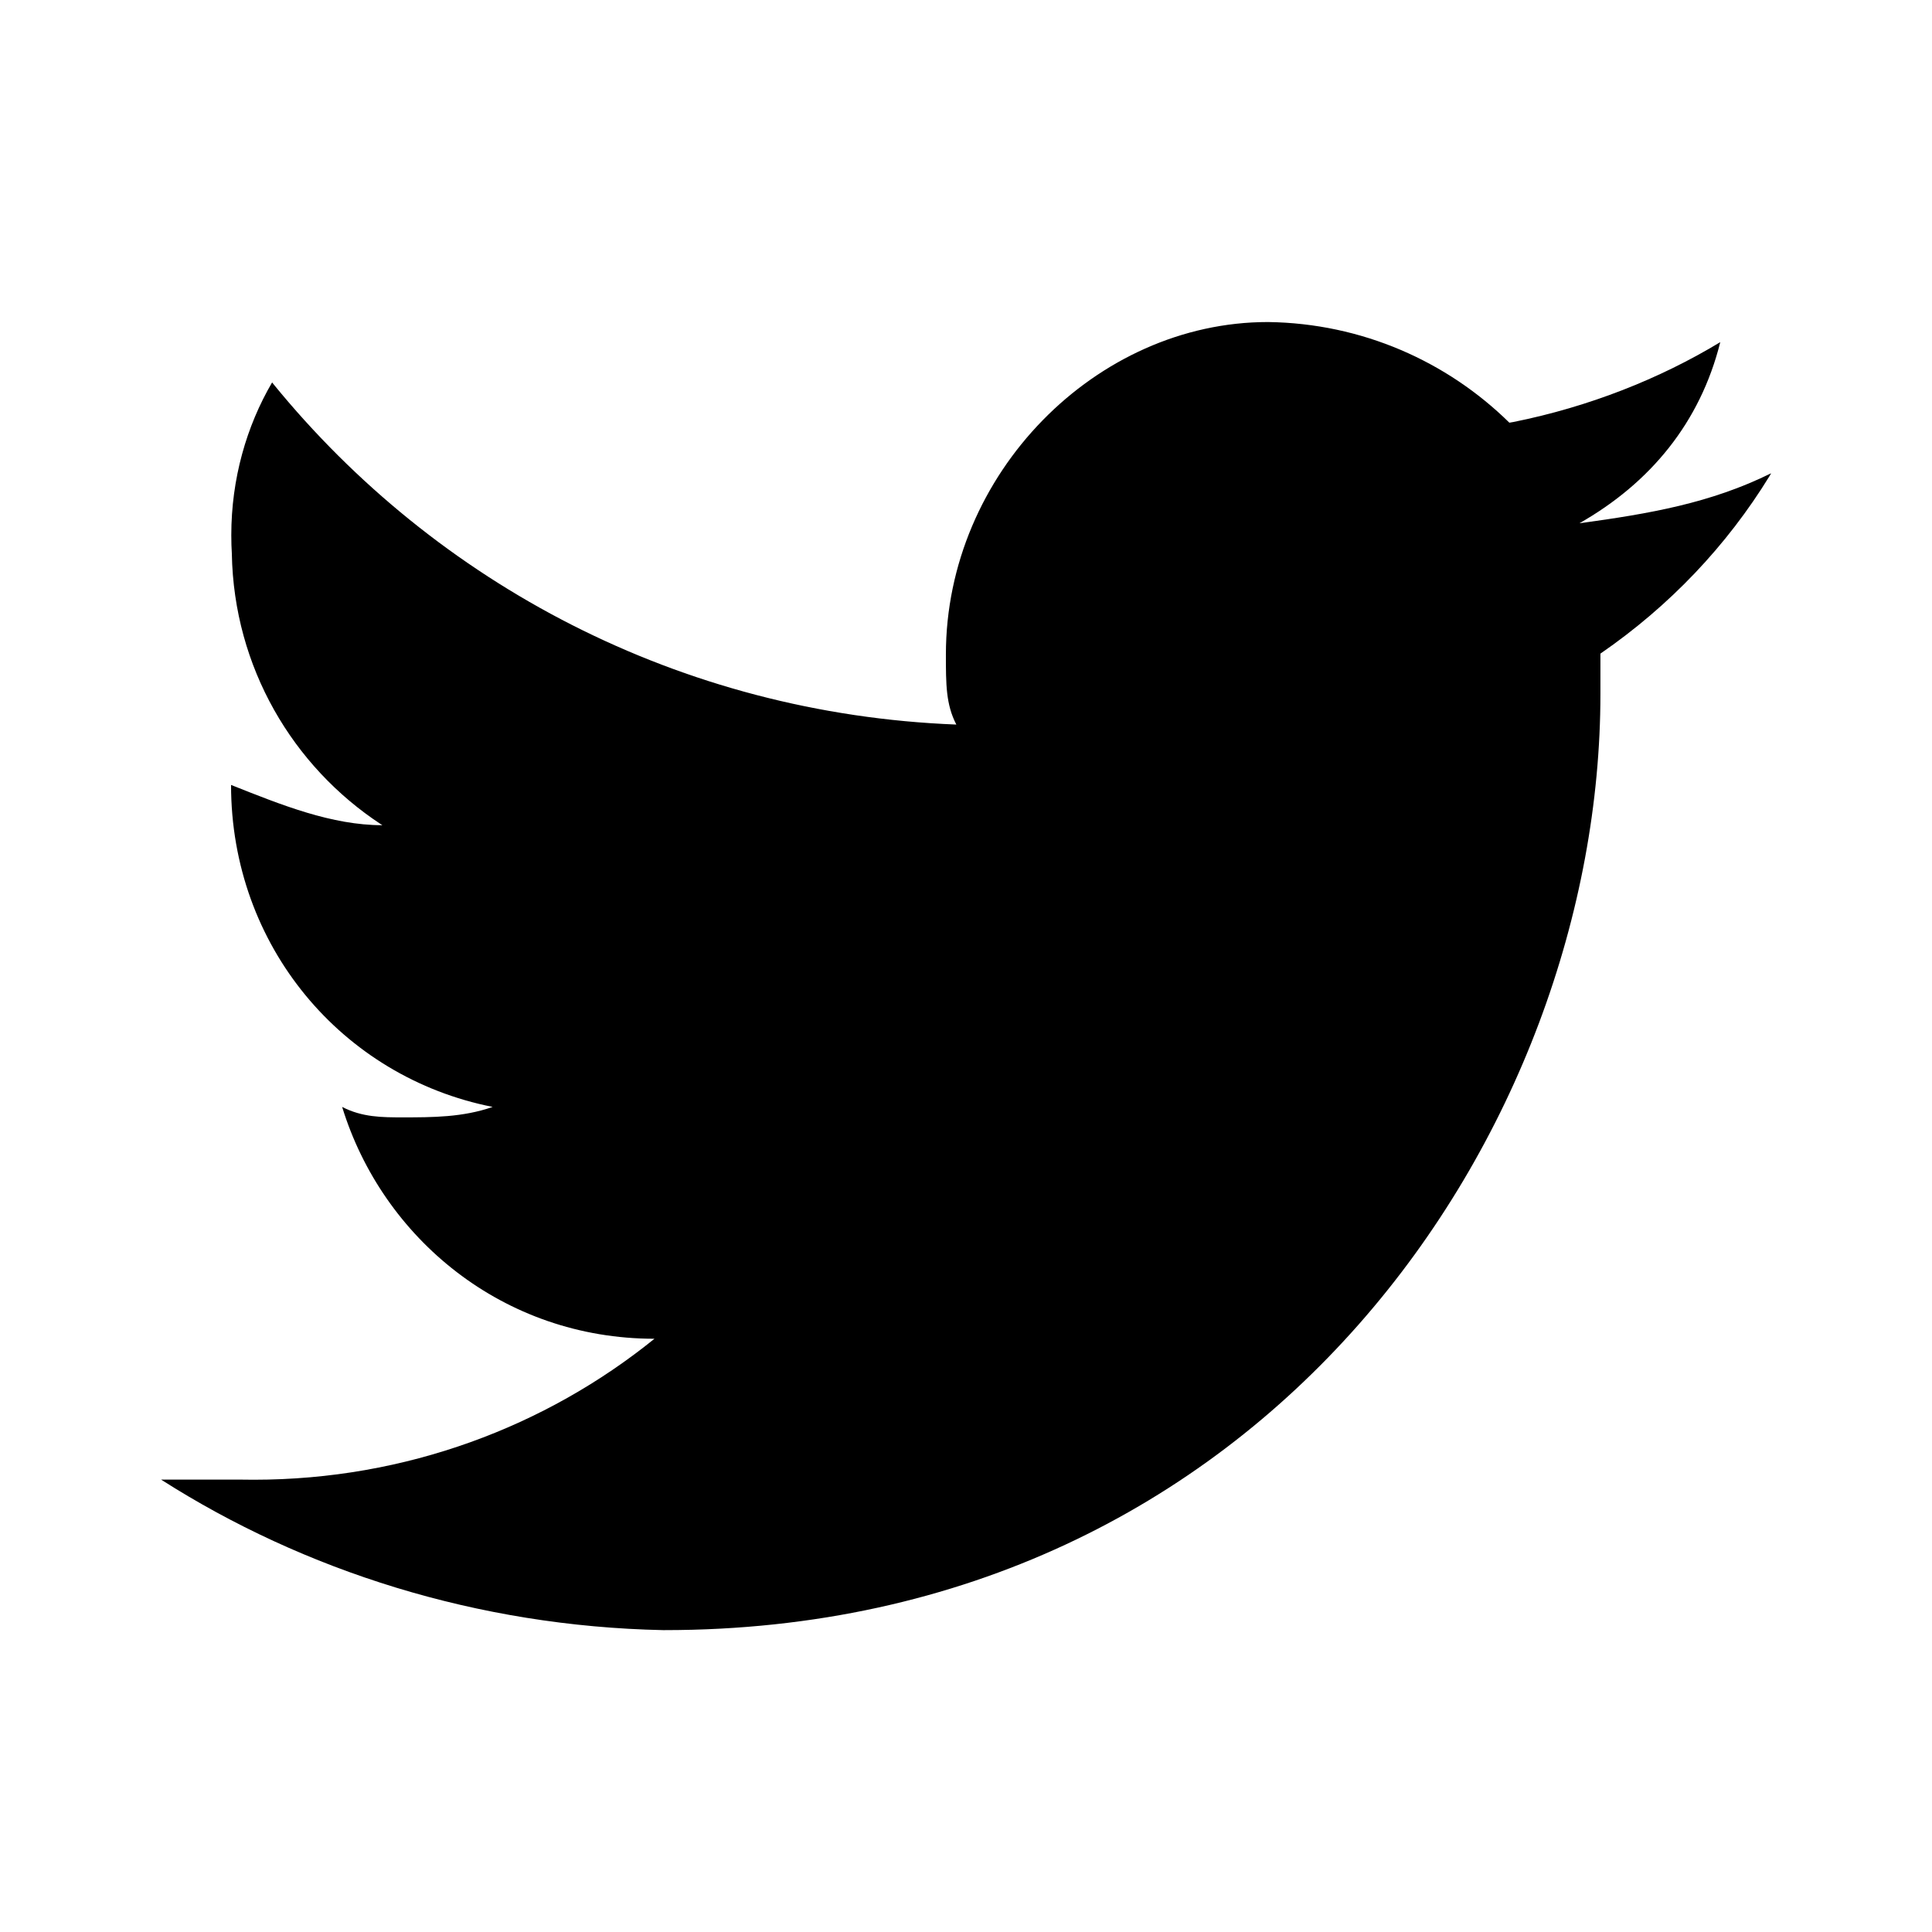
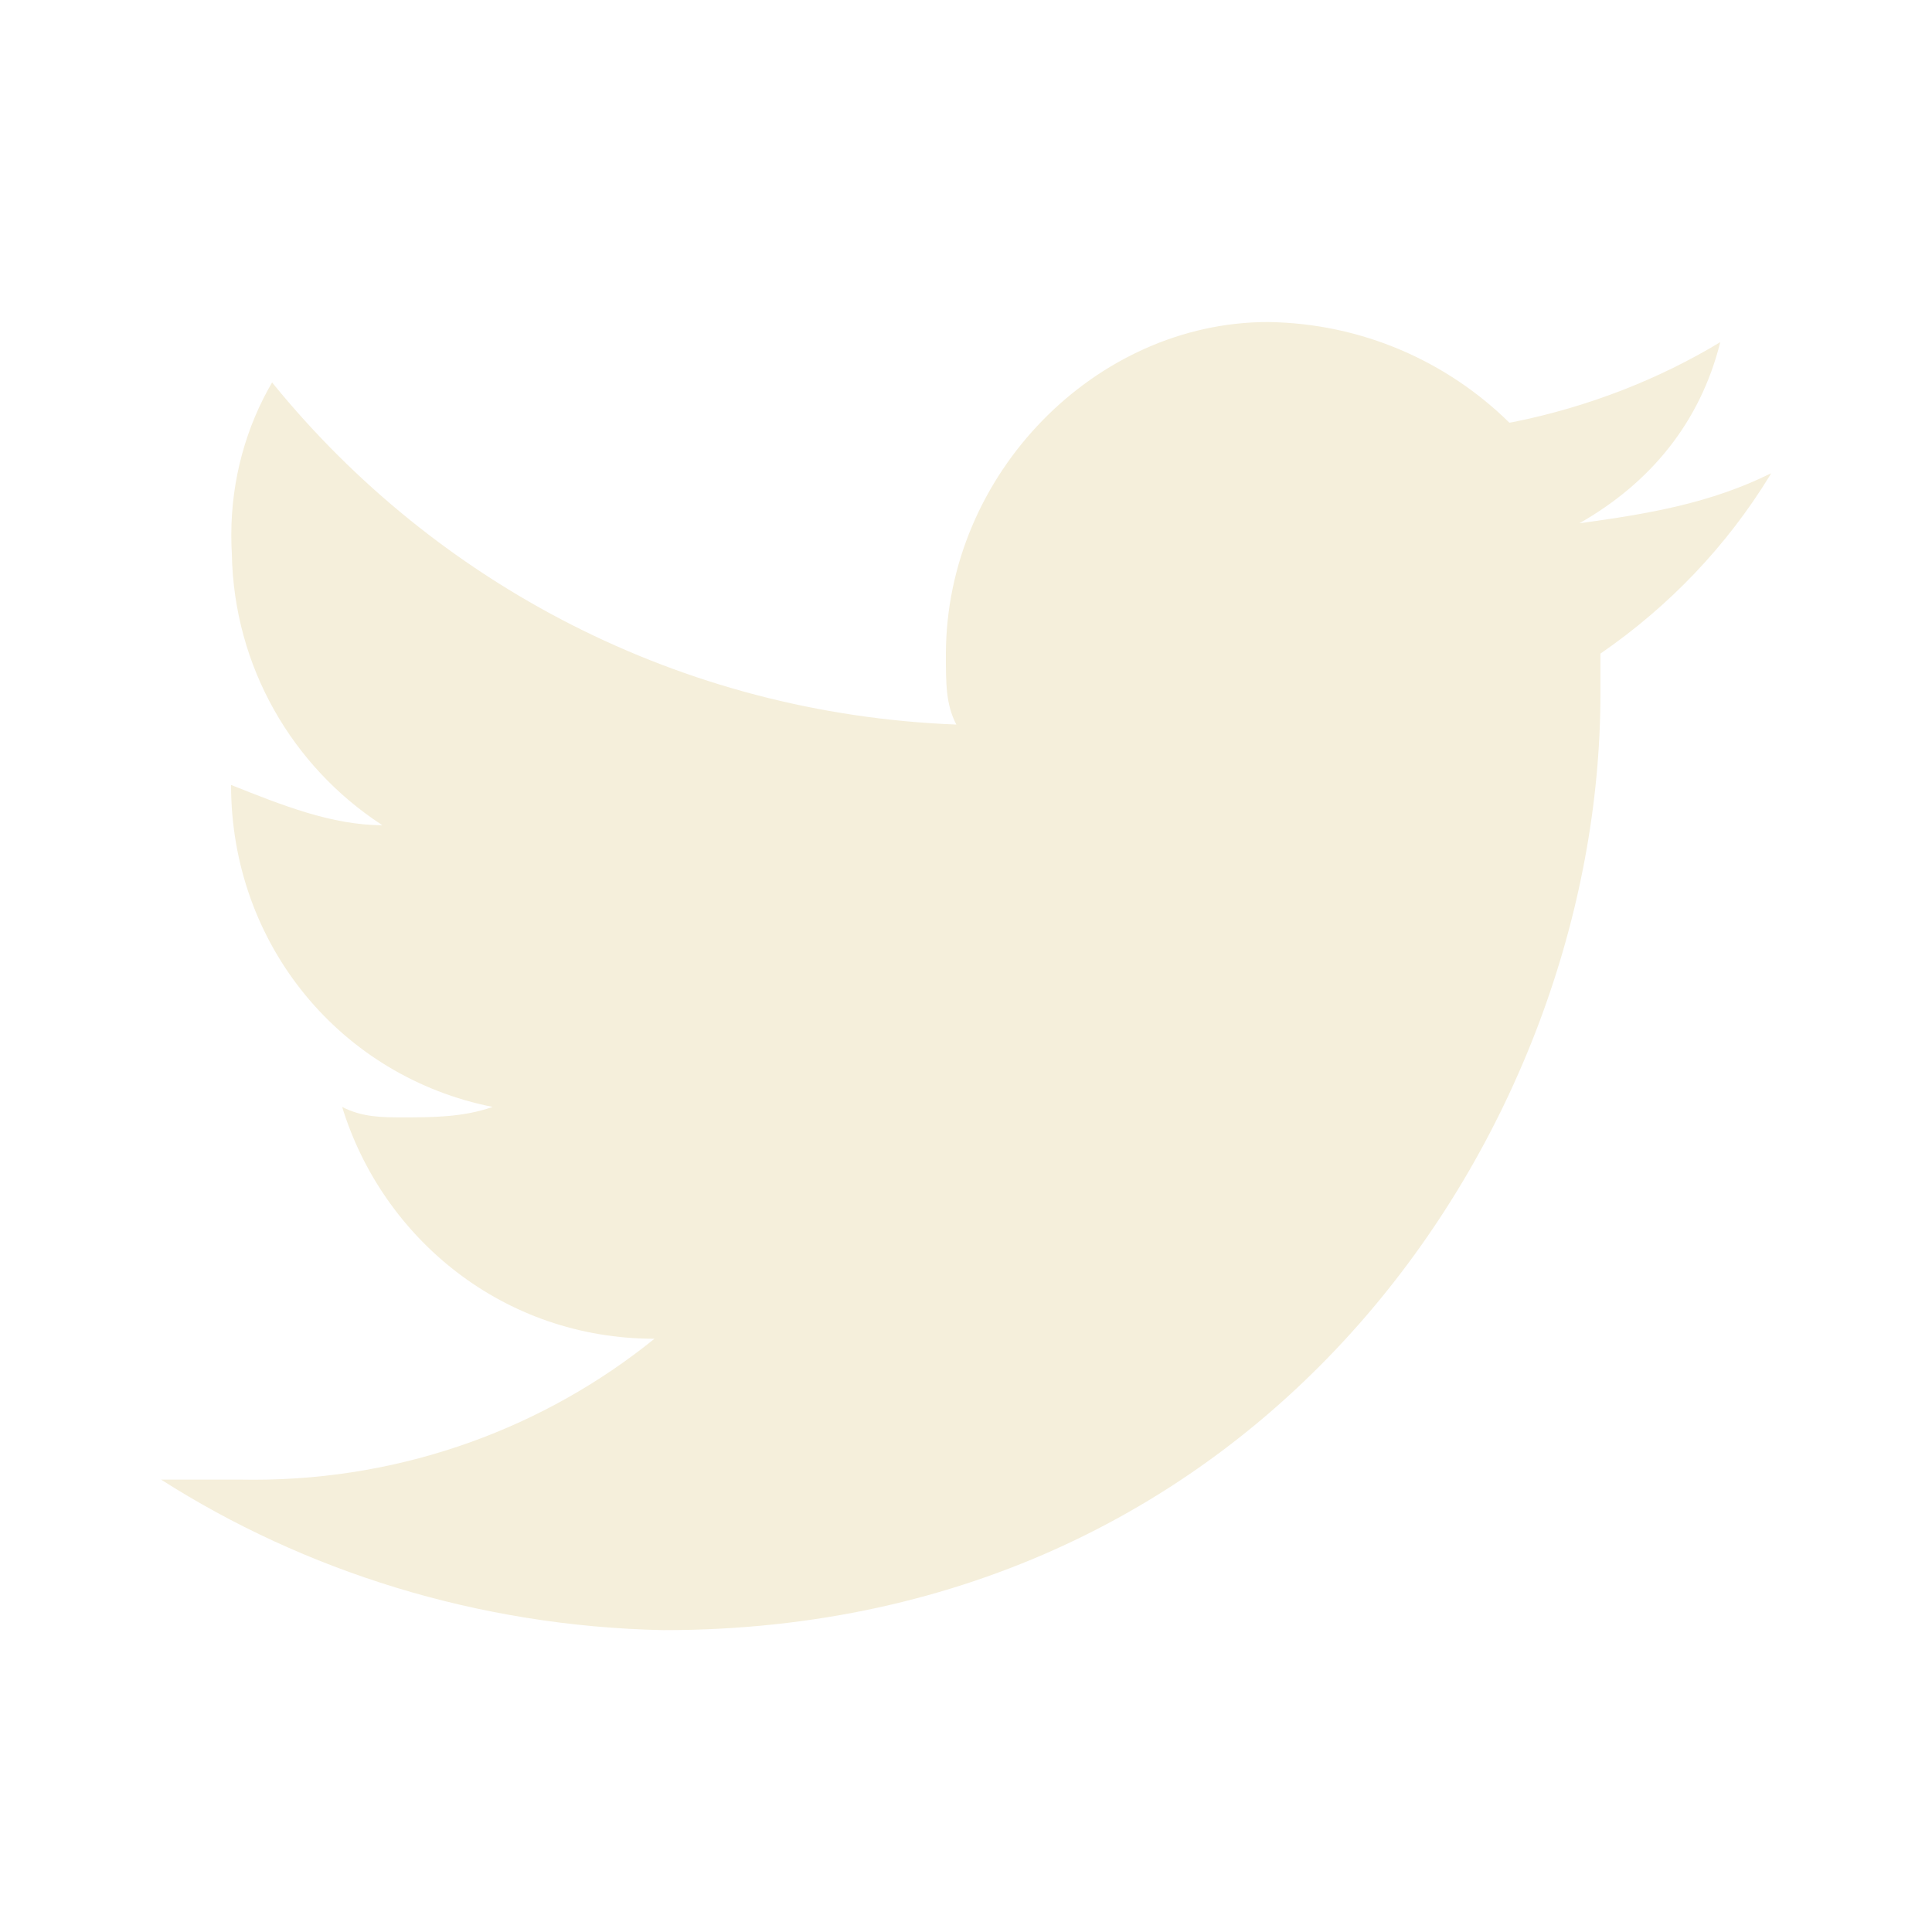
<svg xmlns="http://www.w3.org/2000/svg" width="32" height="32" viewBox="0 0 32 32" fill="none">
-   <path d="M29.333 7.84C28.333 8.333 27.333 8.507 26.16 8.667C27.333 8 28.16 7 28.493 5.667C27.488 6.275 26.317 6.738 25.07 6.989L25 7.001C23.969 5.987 22.56 5.355 21.004 5.334H21C18.16 5.334 15.667 7.841 15.667 10.841C15.667 11.334 15.667 11.668 15.84 12.001C11.262 11.823 7.221 9.664 4.529 6.362L4.507 6.334C4.082 7.06 3.831 7.932 3.831 8.863C3.831 8.972 3.834 9.081 3.841 9.189L3.84 9.174C3.874 11.052 4.849 12.695 6.313 13.655L6.334 13.668C5.494 13.668 4.667 13.335 3.827 13.001C3.827 15.668 5.667 17.841 8.16 18.334C7.667 18.507 7.16 18.507 6.667 18.507C6.334 18.507 6 18.507 5.667 18.334C6.334 20.507 8.334 22.174 10.84 22.174C9.04 23.629 6.724 24.509 4.203 24.509C4.132 24.509 4.061 24.508 3.99 24.507H4.001H2.668C5.033 26.016 7.904 26.936 10.984 27H11.001C21.001 27 26.508 18.667 26.508 11.493V10.826C27.655 10.036 28.601 9.039 29.311 7.882L29.335 7.84H29.333Z" fill="black" />
+   <path d="M29.333 7.84C28.333 8.333 27.333 8.507 26.16 8.667C27.333 8 28.16 7 28.493 5.667C27.488 6.275 26.317 6.738 25.07 6.989L25 7.001C23.969 5.987 22.56 5.355 21.004 5.334H21C18.16 5.334 15.667 7.841 15.667 10.841C15.667 11.334 15.667 11.668 15.84 12.001C11.262 11.823 7.221 9.664 4.529 6.362L4.507 6.334C4.082 7.06 3.831 7.932 3.831 8.863C3.831 8.972 3.834 9.081 3.841 9.189L3.84 9.174C3.874 11.052 4.849 12.695 6.313 13.655L6.334 13.668C5.494 13.668 4.667 13.335 3.827 13.001C3.827 15.668 5.667 17.841 8.16 18.334C7.667 18.507 7.16 18.507 6.667 18.507C6.334 18.507 6 18.507 5.667 18.334C6.334 20.507 8.334 22.174 10.84 22.174C9.04 23.629 6.724 24.509 4.203 24.509C4.132 24.509 4.061 24.508 3.99 24.507H4.001H2.668C5.033 26.016 7.904 26.936 10.984 27H11.001C21.001 27 26.508 18.667 26.508 11.493V10.826C27.655 10.036 28.601 9.039 29.311 7.882L29.335 7.84H29.333Z" fill="#F5EFDB" />
</svg>
